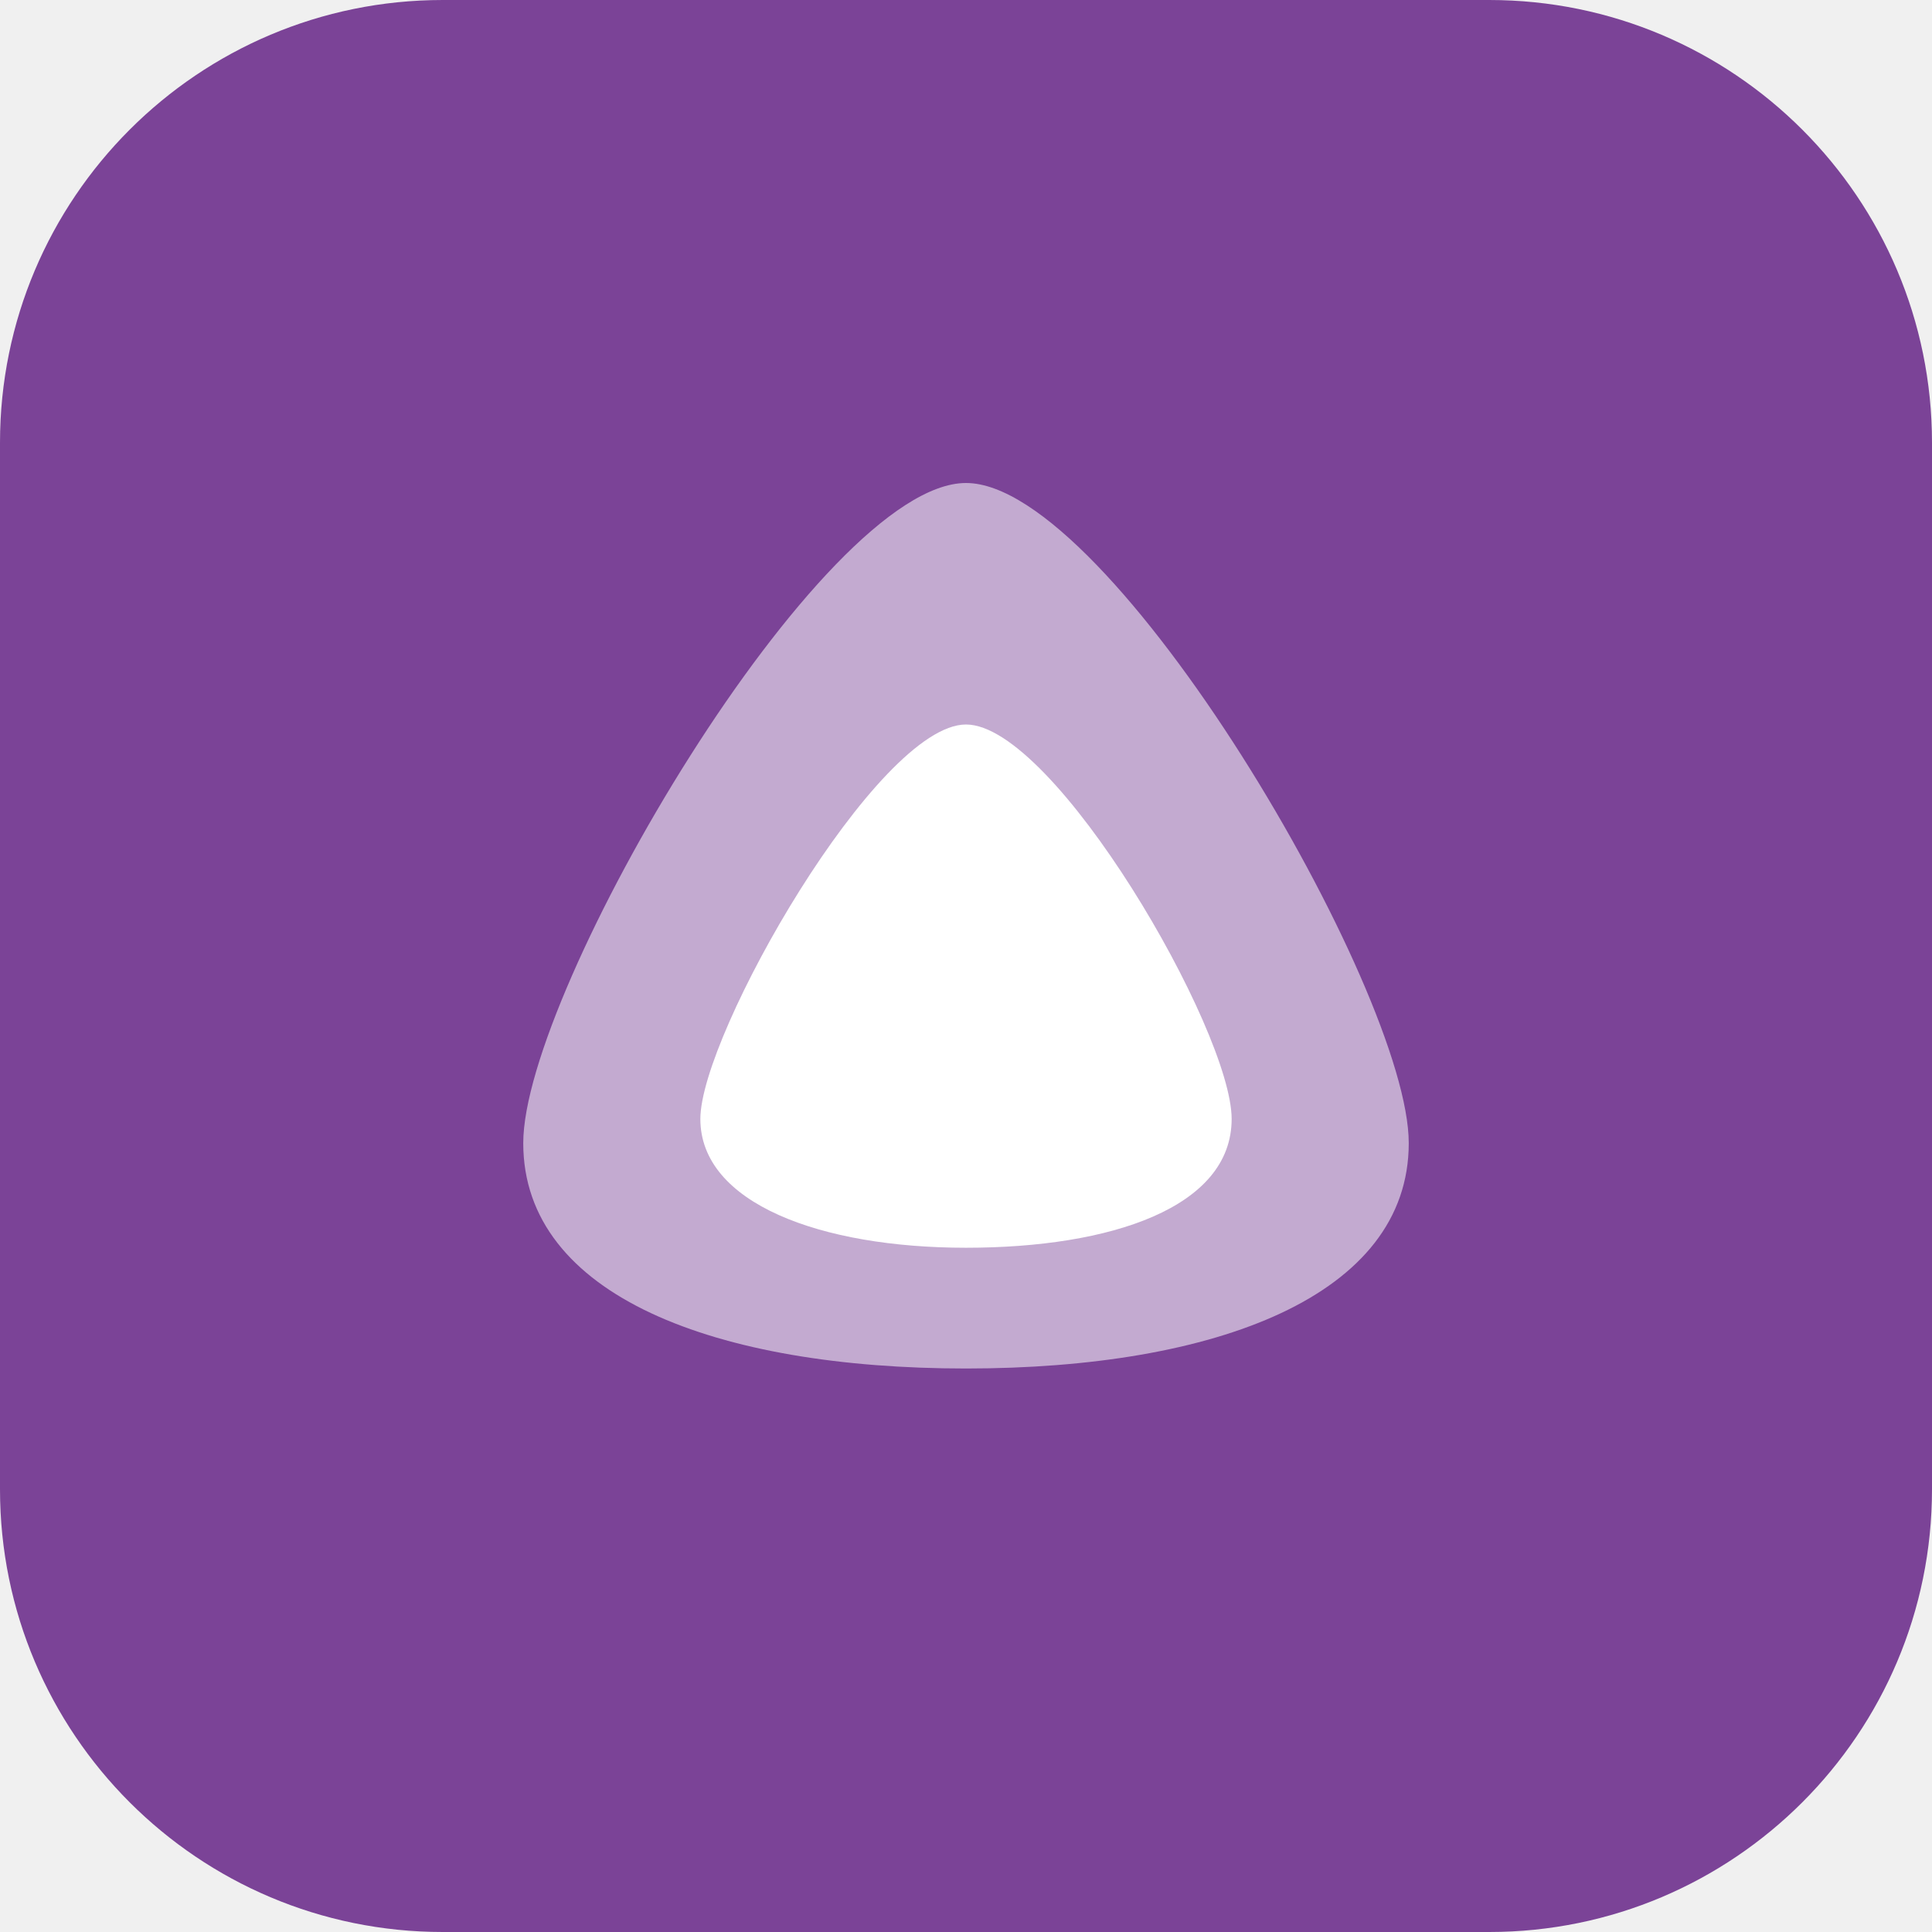
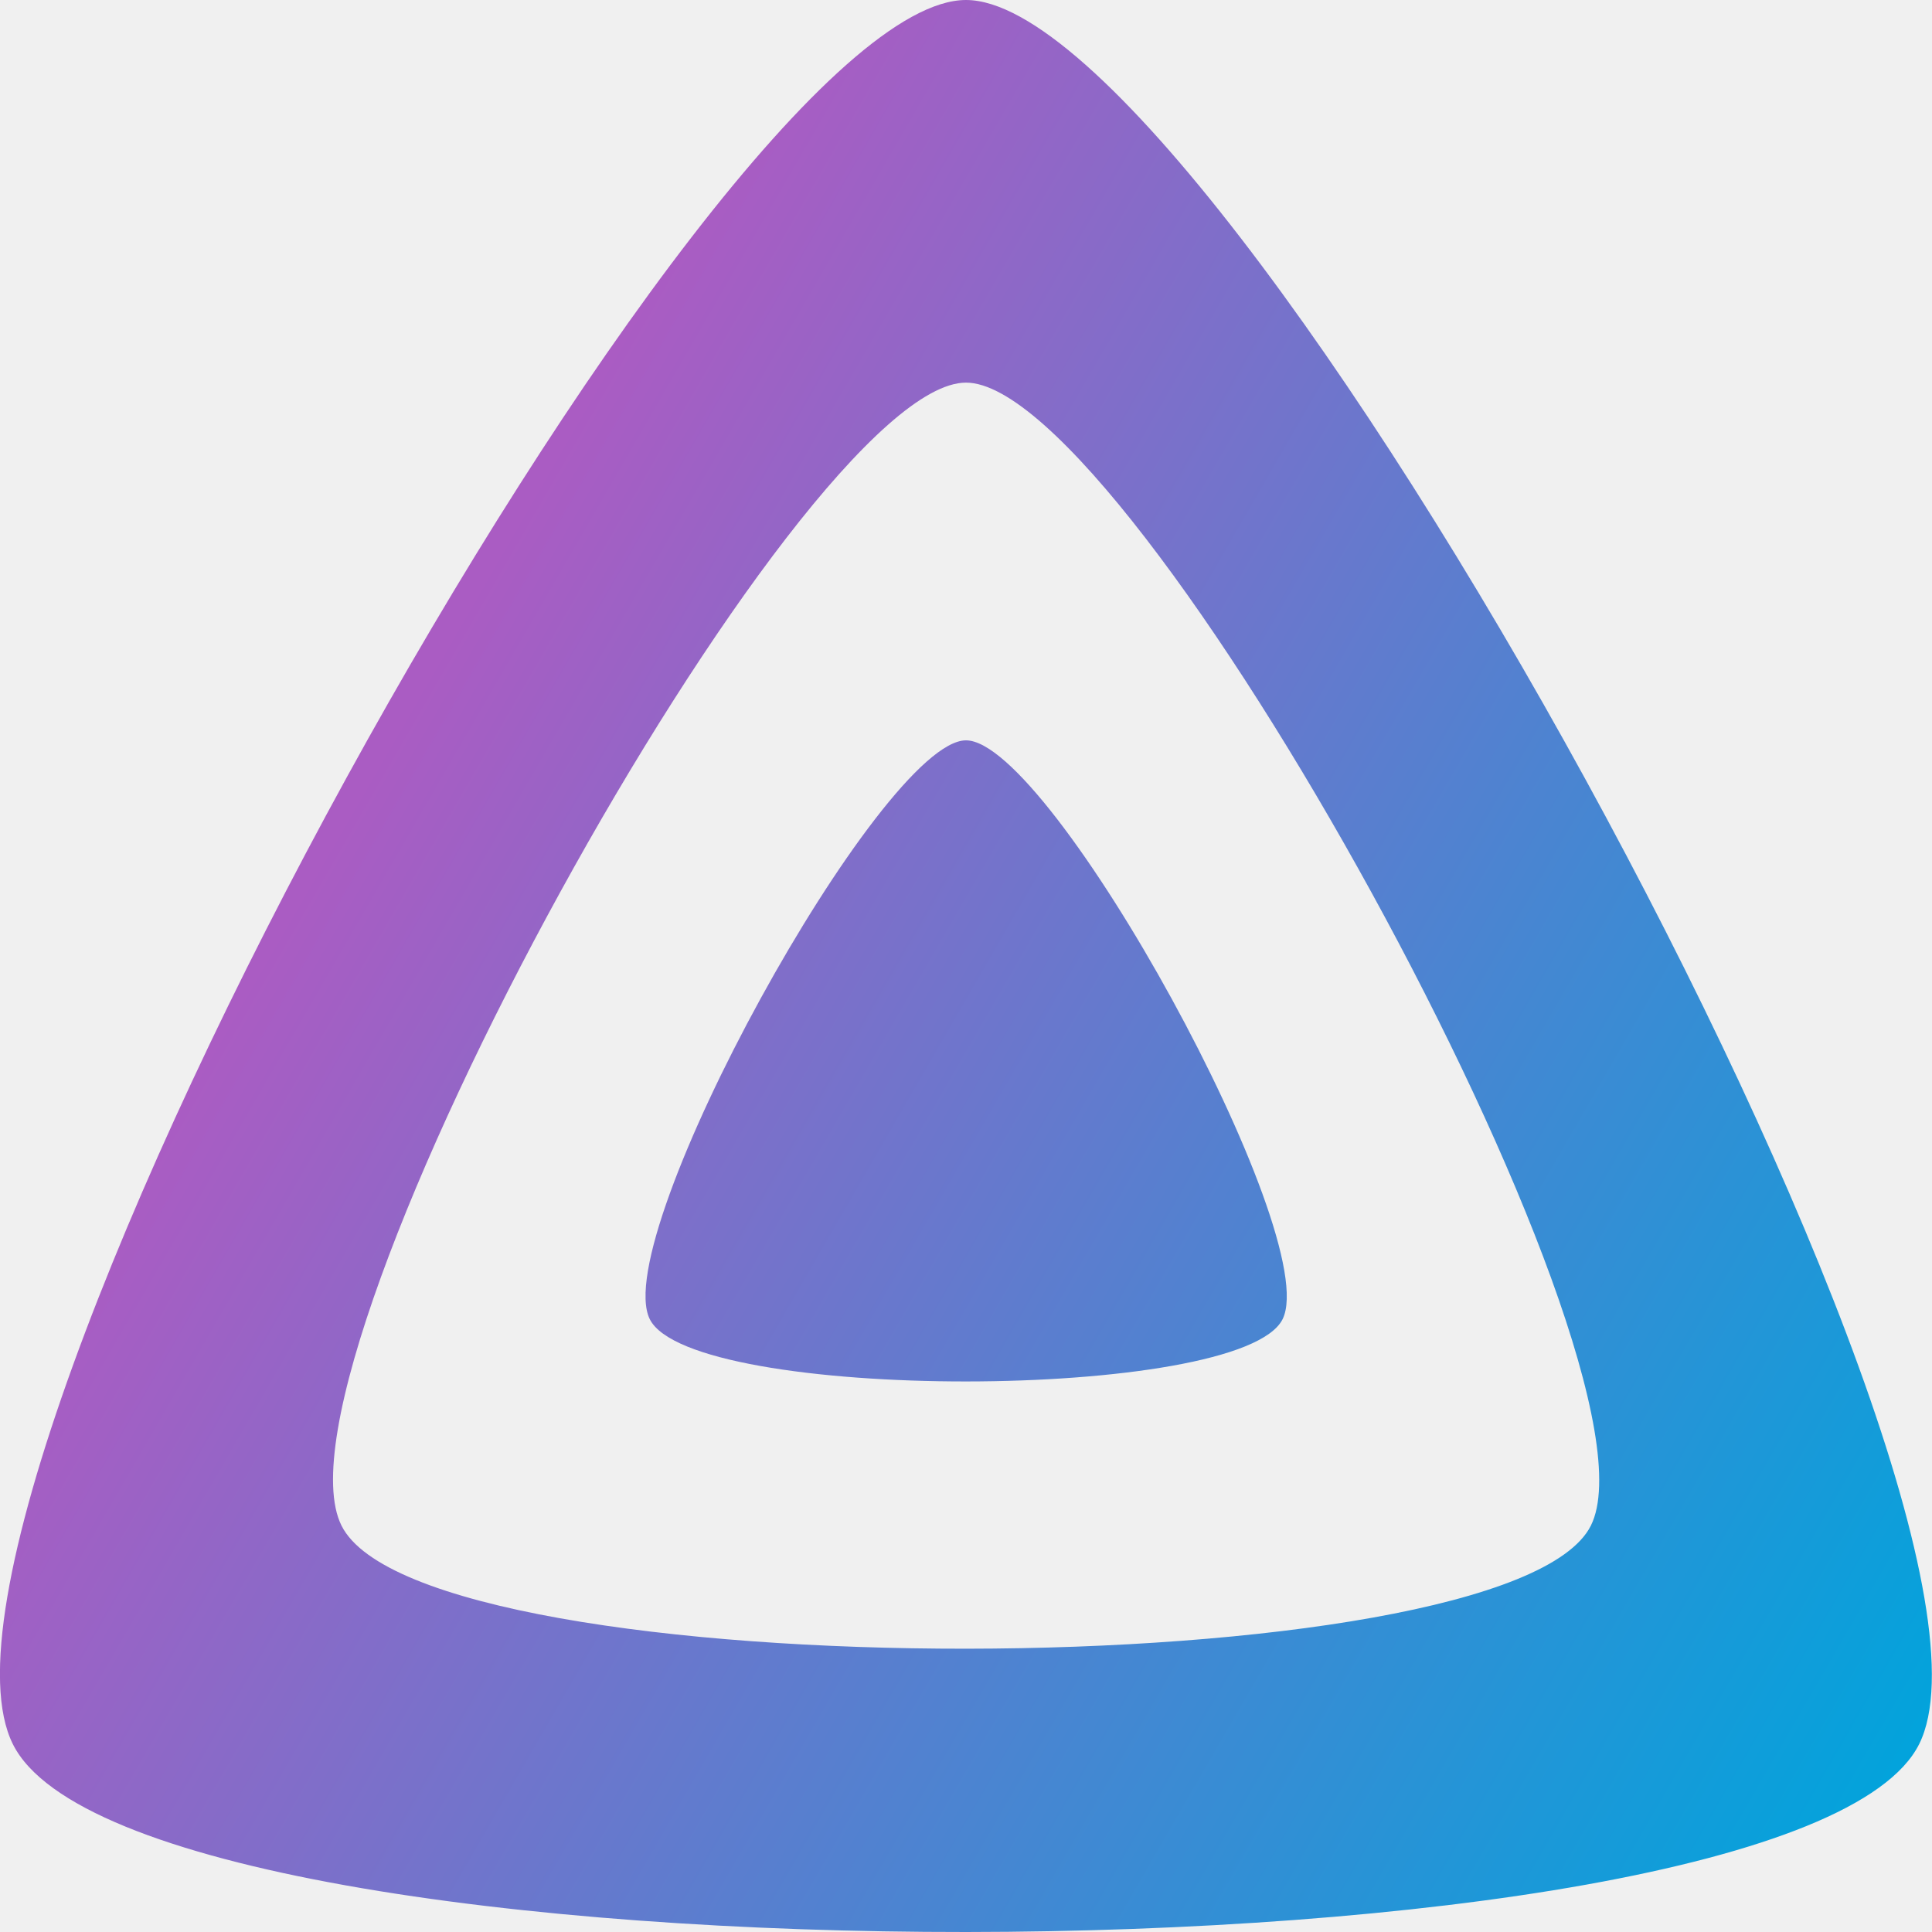
- <svg xmlns="http://www.w3.org/2000/svg" viewBox="0 0 48 48" width="48" height="48" role="img">
-   <rect width="48" height="48" rx="11" fill="#7b4397" />
-   <path d="M24 12c3.6 0 11 12.6 11 16.4S30.2 34 24 34s-11-1.8-11-5.6S20.4 12 24 12z" fill="#fff" opacity="0.55" />
-   <path d="M24 18c2.2 0 6.6 7.6 6.6 9.8S27.6 31 24 31s-6.6-1.1-6.6-3.2S21.8 18 24 18z" fill="#fff" />
+ <svg xmlns="http://www.w3.org/2000/svg" xml:space="preserve" viewBox="0 0 512 512">
+   <linearGradient id="a" x1="97.508" x2="522.069" y1="308.135" y2="63.019" gradientTransform="matrix(1 0 0 -1 0 514)" gradientUnits="userSpaceOnUse">
+     <stop offset="0" style="stop-color:#aa5cc3" />
+     <stop offset="1" style="stop-color:#00a4dc" />
+   </linearGradient>
+   <path d="M256 196.2c-22.4 0-94.8 131.3-83.8 153.4s156.8 21.9 167.7 0-61.3-153.4-83.9-153.4" style="fill:url(#a)" />
+   <linearGradient id="b" x1="94.193" x2="518.754" y1="302.394" y2="57.278" gradientTransform="matrix(1 0 0 -1 0 514)" gradientUnits="userSpaceOnUse">
+     <stop offset="0" style="stop-color:#aa5cc3" />
+     <stop offset="1" style="stop-color:#00a4dc" />
+   </linearGradient>
+   <path d="M256 0C188.3 0-29.8 395.4 3.4 462.2s472.3 66 505.2 0S323.8 0 256 0m165.6 404.3c-21.6 43.2-309.3 43.8-331.1 0S211.7 101.4 256 101.4 443.2 361 421.6 404.3" style="fill:url(#b)" />
</svg>
